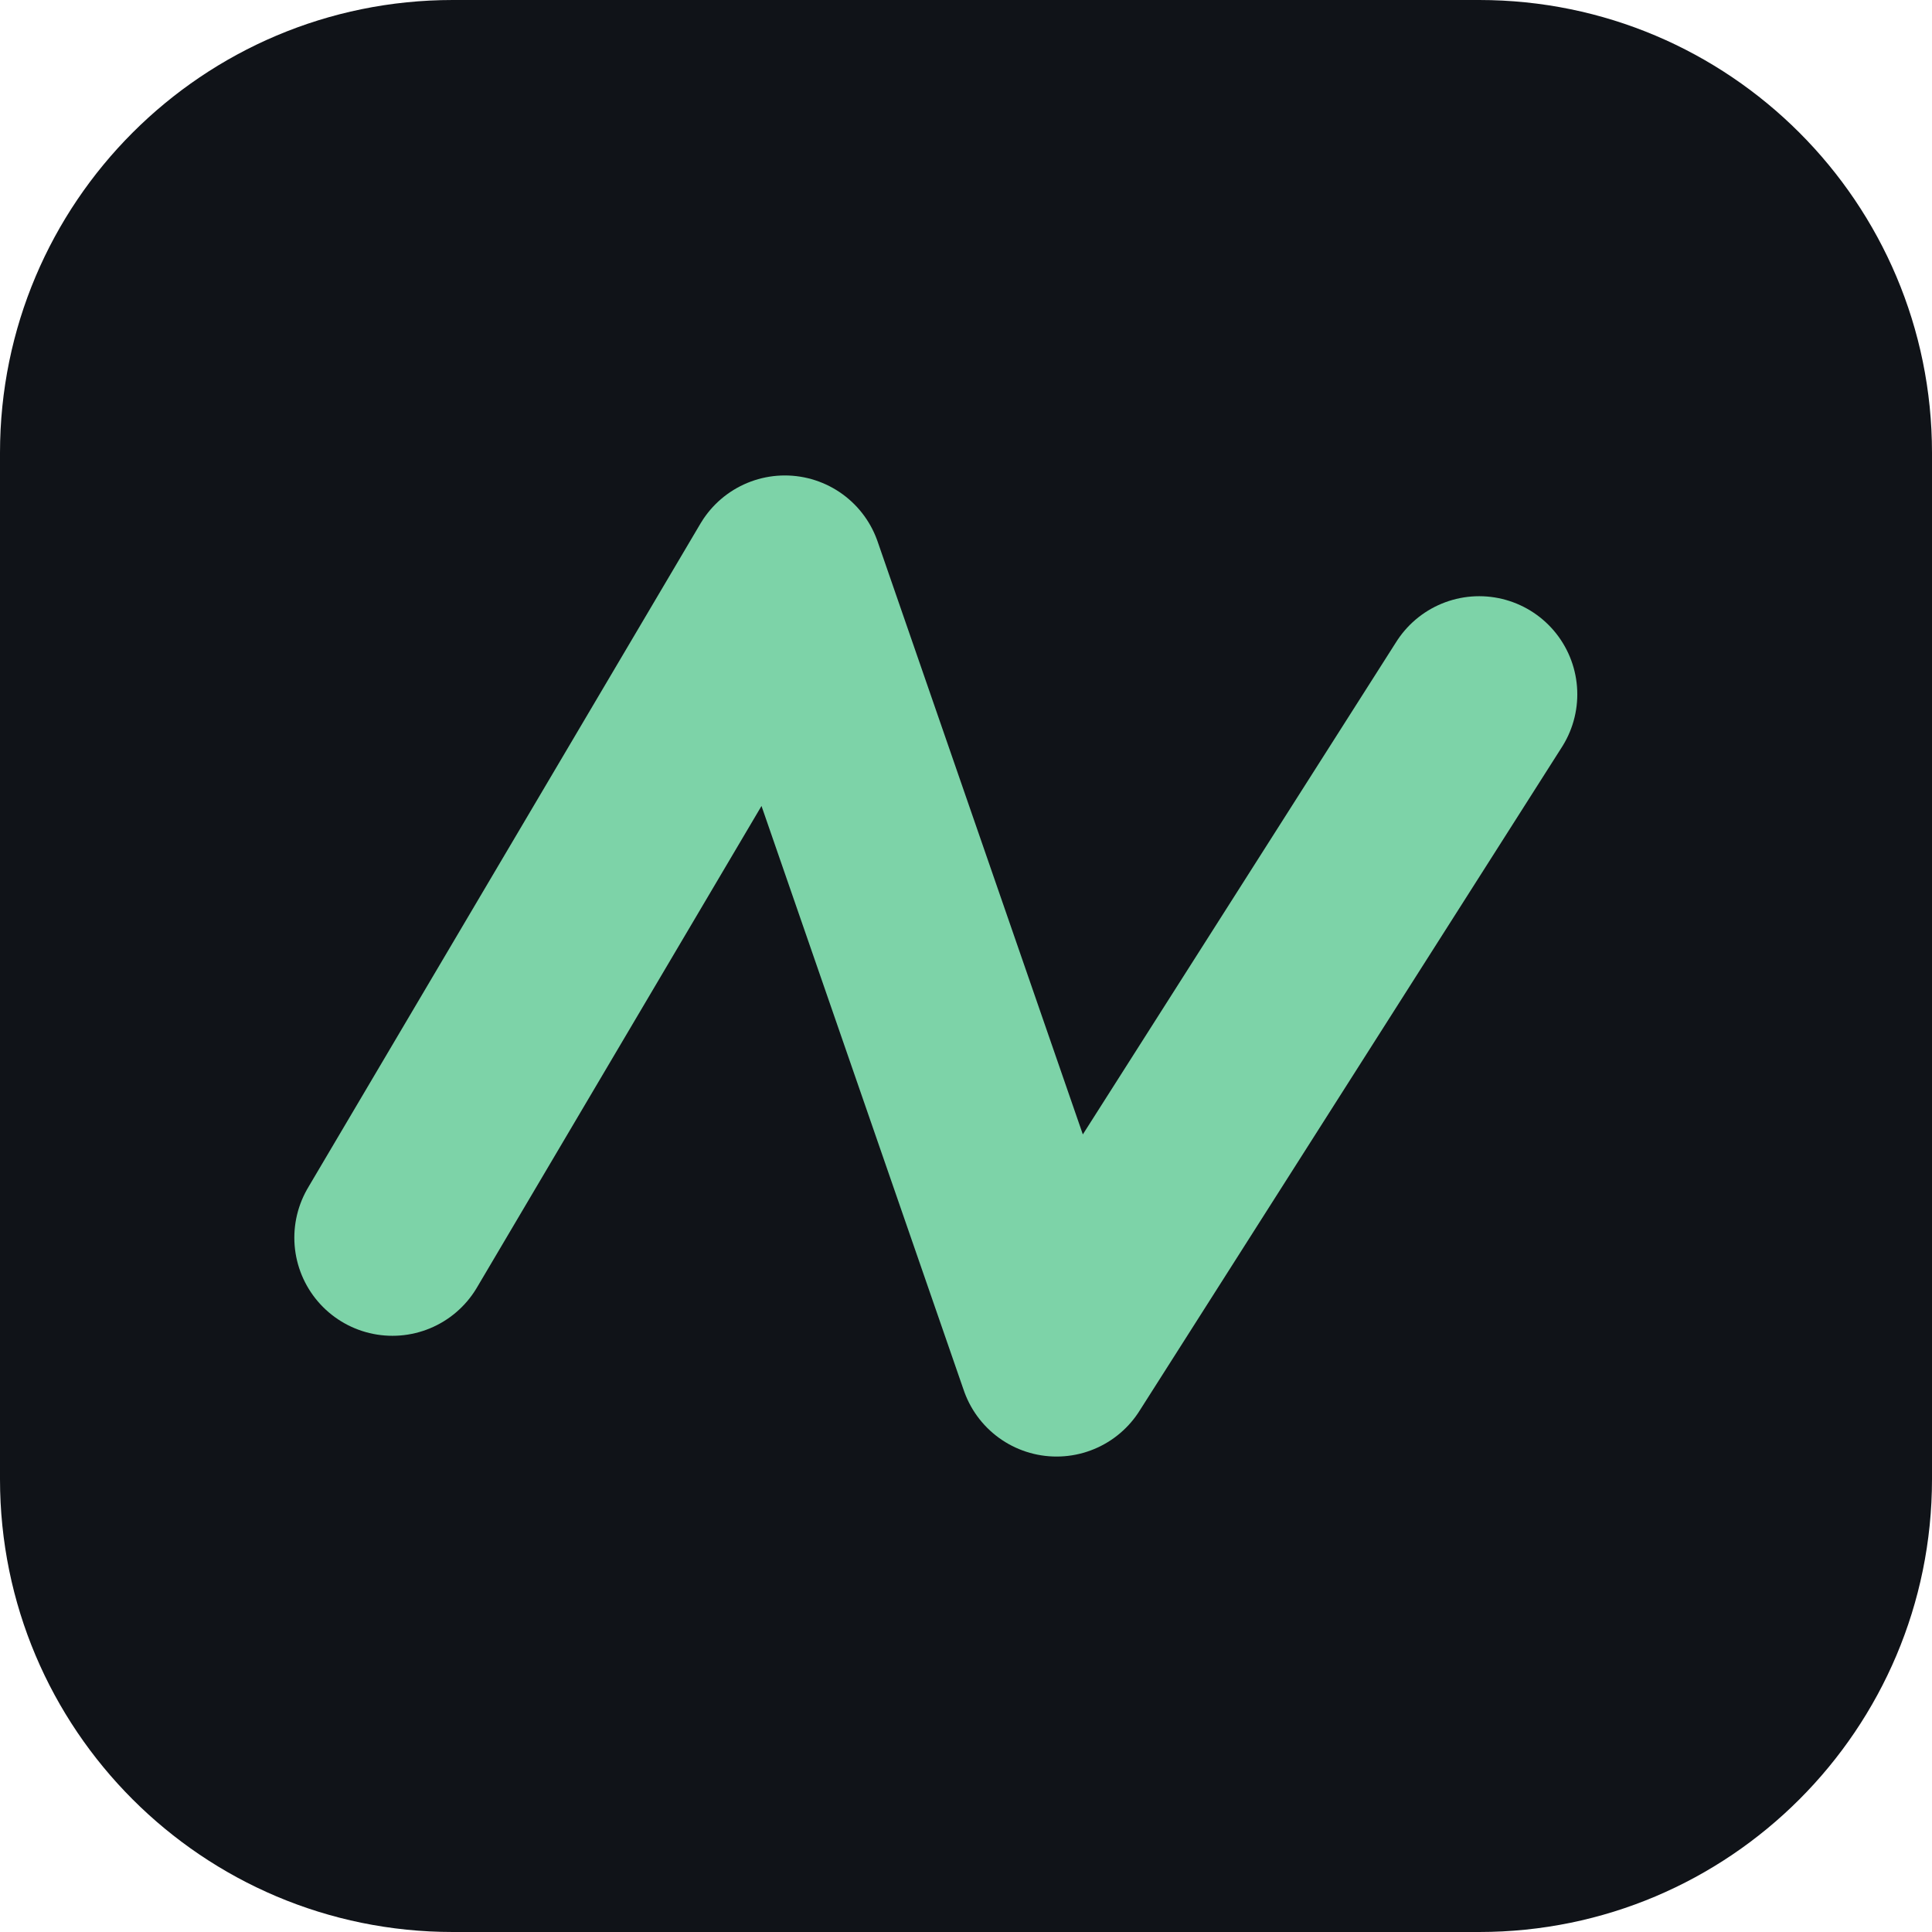
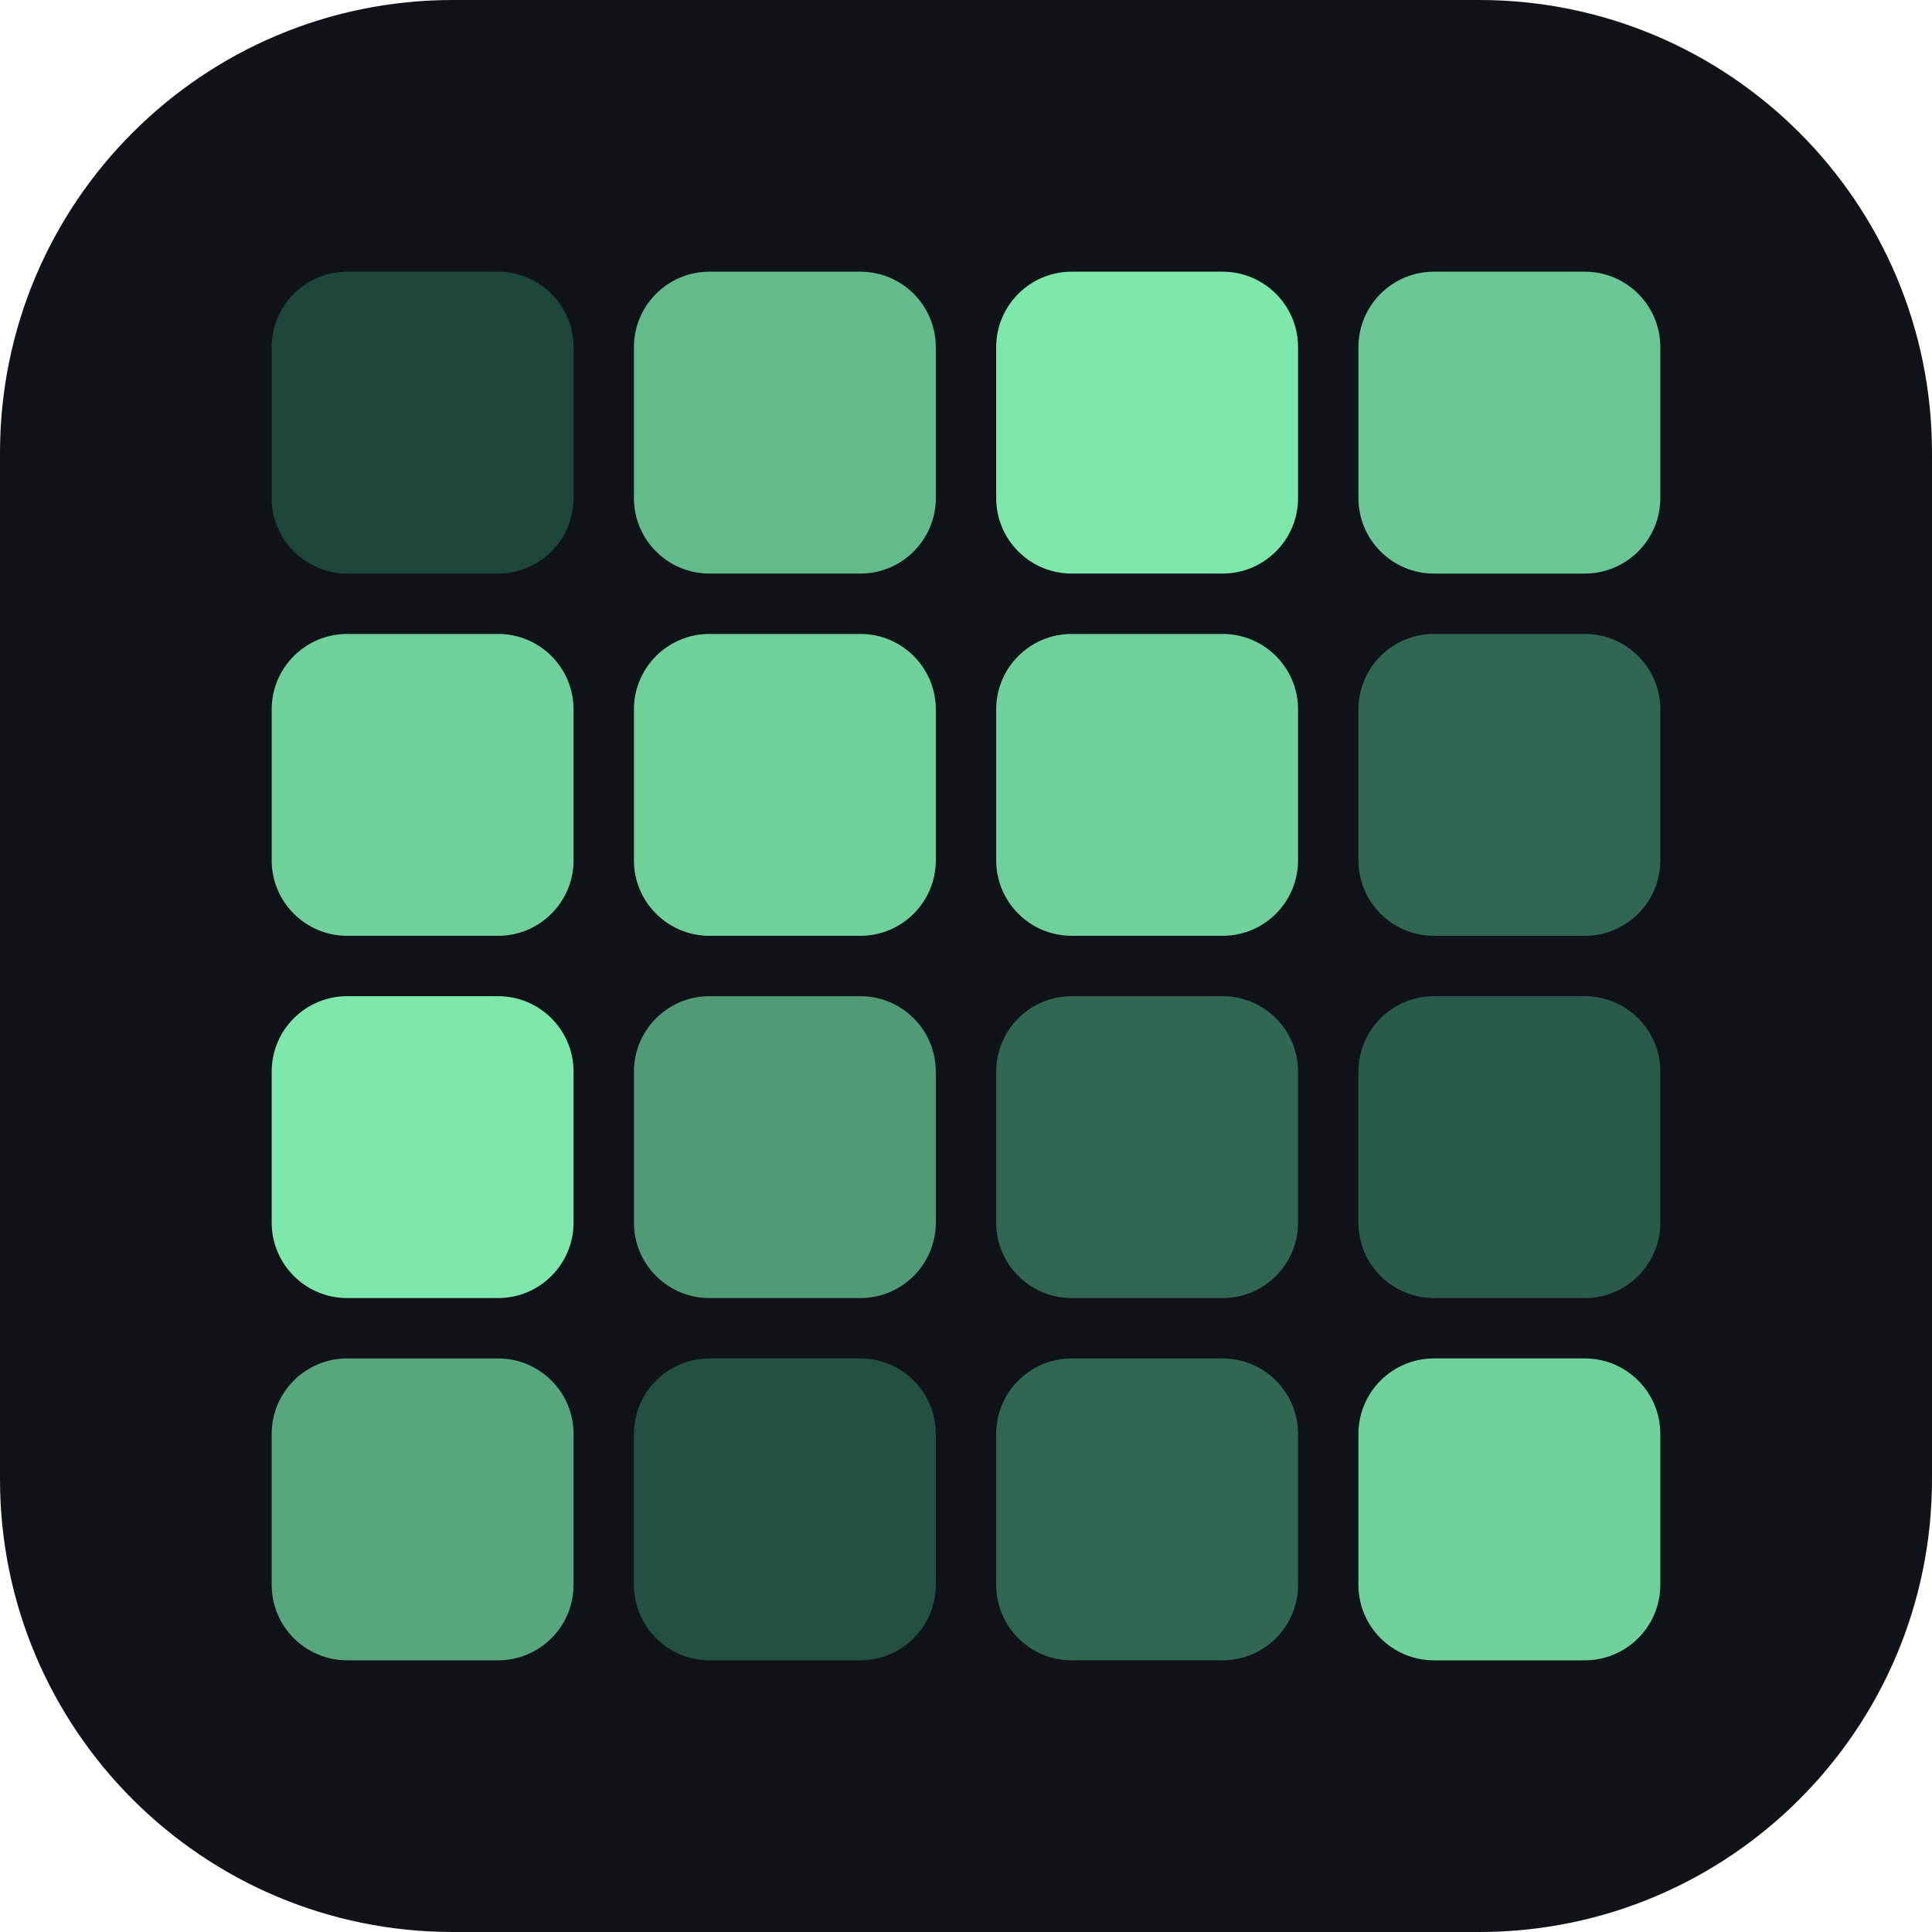
<svg xmlns="http://www.w3.org/2000/svg" viewBox="0 0 64 64">
  <rect width="64" height="64" rx="15" fill="#101318" />
-   <polyline points="13,41 26,19 35,45 49,23" fill="none" stroke="#7dd3a8" stroke-width="6.5" stroke-linecap="round" stroke-linejoin="round" />
+   <rect x="9.0" y="9.0" width="10.0" height="10.0" rx="2.5" fill="rgb(30,70,60)" />
+   <rect x="21.0" y="9.0" width="10.0" height="10.0" rx="2.5" fill="rgb(99,187,140)" />
+   <rect x="33.0" y="9.0" width="10.0" height="10.0" rx="2.5" fill="rgb(125,230,170)" />
+   <rect x="45.0" y="9.0" width="10.0" height="10.0" rx="2.5" fill="rgb(106,198,148)" />
+   <rect x="9.0" y="21.0" width="10.0" height="10.0" rx="2.5" fill="rgb(112,208,155)" />
+   <rect x="21.0" y="21.0" width="10.0" height="10.0" rx="2.5" fill="rgb(112,208,155)" />
+   <rect x="33.0" y="21.0" width="10.0" height="10.0" rx="2.5" fill="rgb(112,208,155)" />
+   <rect x="45.0" y="21.0" width="10.0" height="10.0" rx="2.5" fill="rgb(49,102,82)" />
+   <rect x="9.0" y="33.0" width="10.0" height="10.0" rx="2.5" fill="rgb(125,230,170)" />
+   <rect x="21.0" y="33.0" width="10.0" height="10.0" rx="2.5" fill="rgb(80,155,118)" />
+   <rect x="33.0" y="33.0" width="10.0" height="10.0" rx="2.5" fill="rgb(49,102,82)" />
+   <rect x="45.0" y="33.0" width="10.0" height="10.0" rx="2.5" fill="rgb(42,91,74)" />
+   <rect x="9.0" y="45.0" width="10.0" height="10.0" rx="2.5" fill="rgb(87,166,126)" />
+   <rect x="21.0" y="45.0" width="10.0" height="10.0" rx="2.5" fill="rgb(36,80,67)" />
+   <rect x="33.0" y="45.0" width="10.0" height="10.0" rx="2.5" fill="rgb(49,102,82)" />
+   <rect x="45.0" y="45.0" width="10.0" height="10.0" rx="2.5" fill="rgb(112,208,155)" />
</svg>
